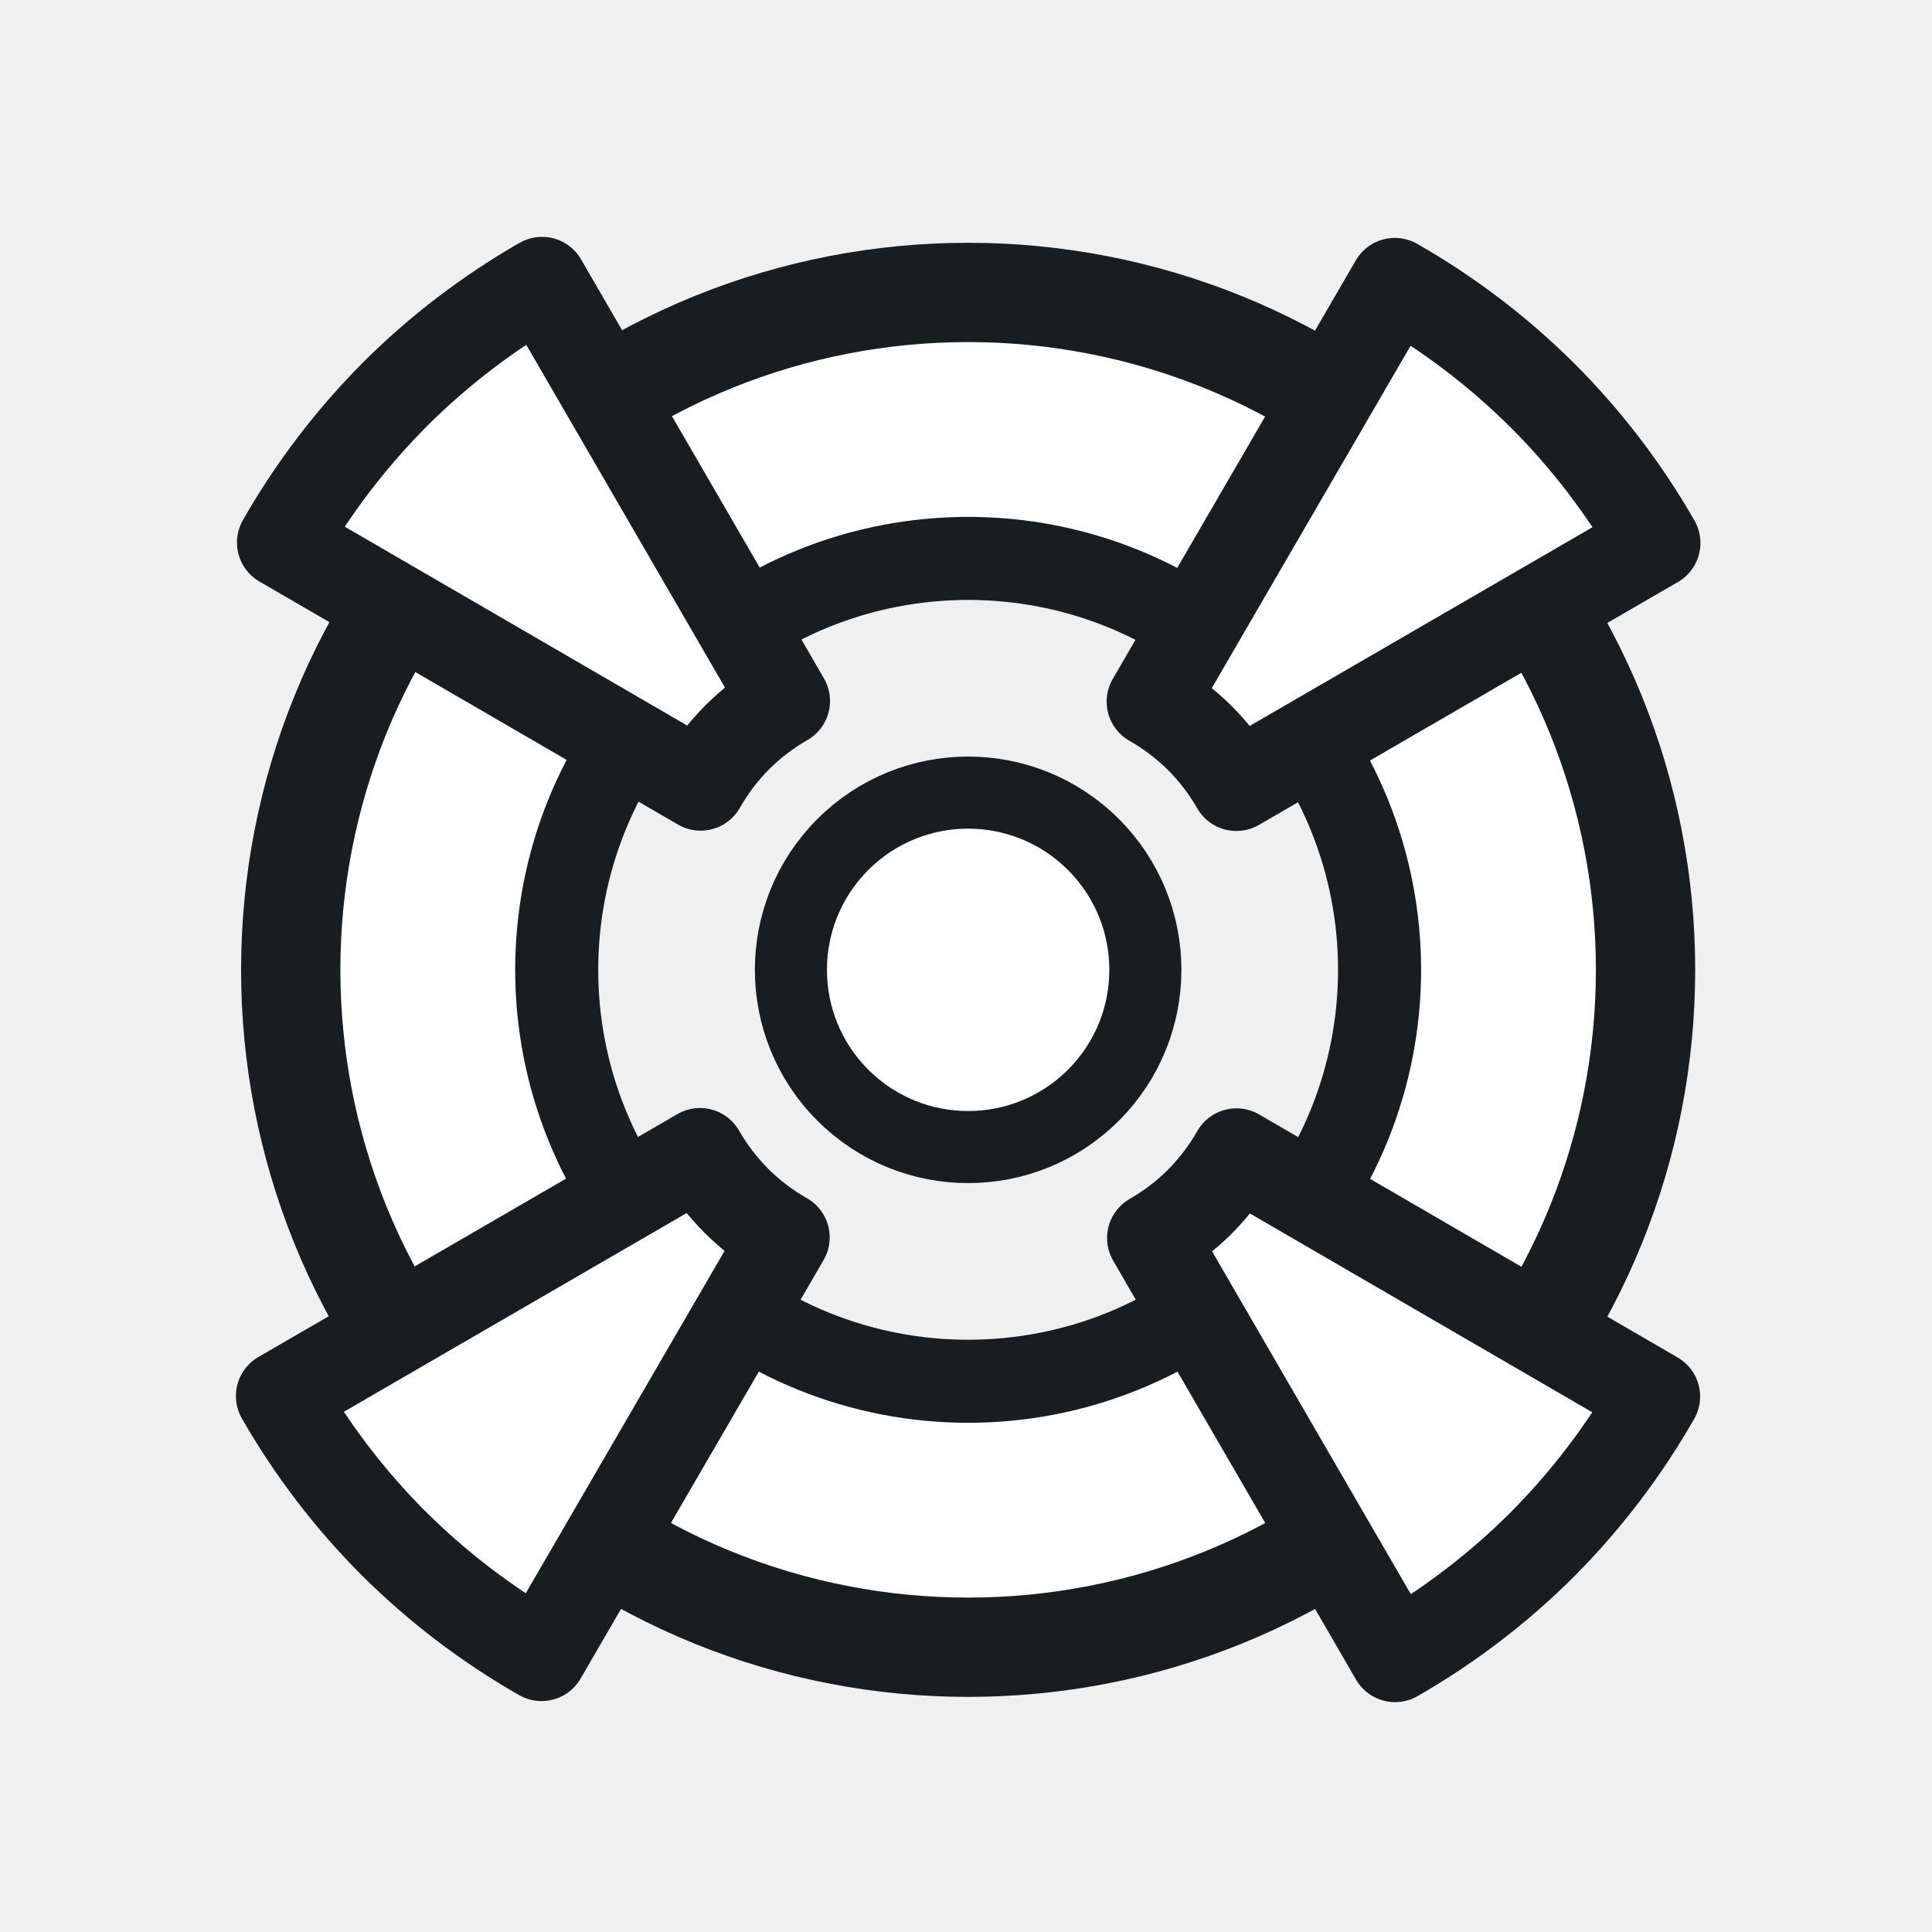
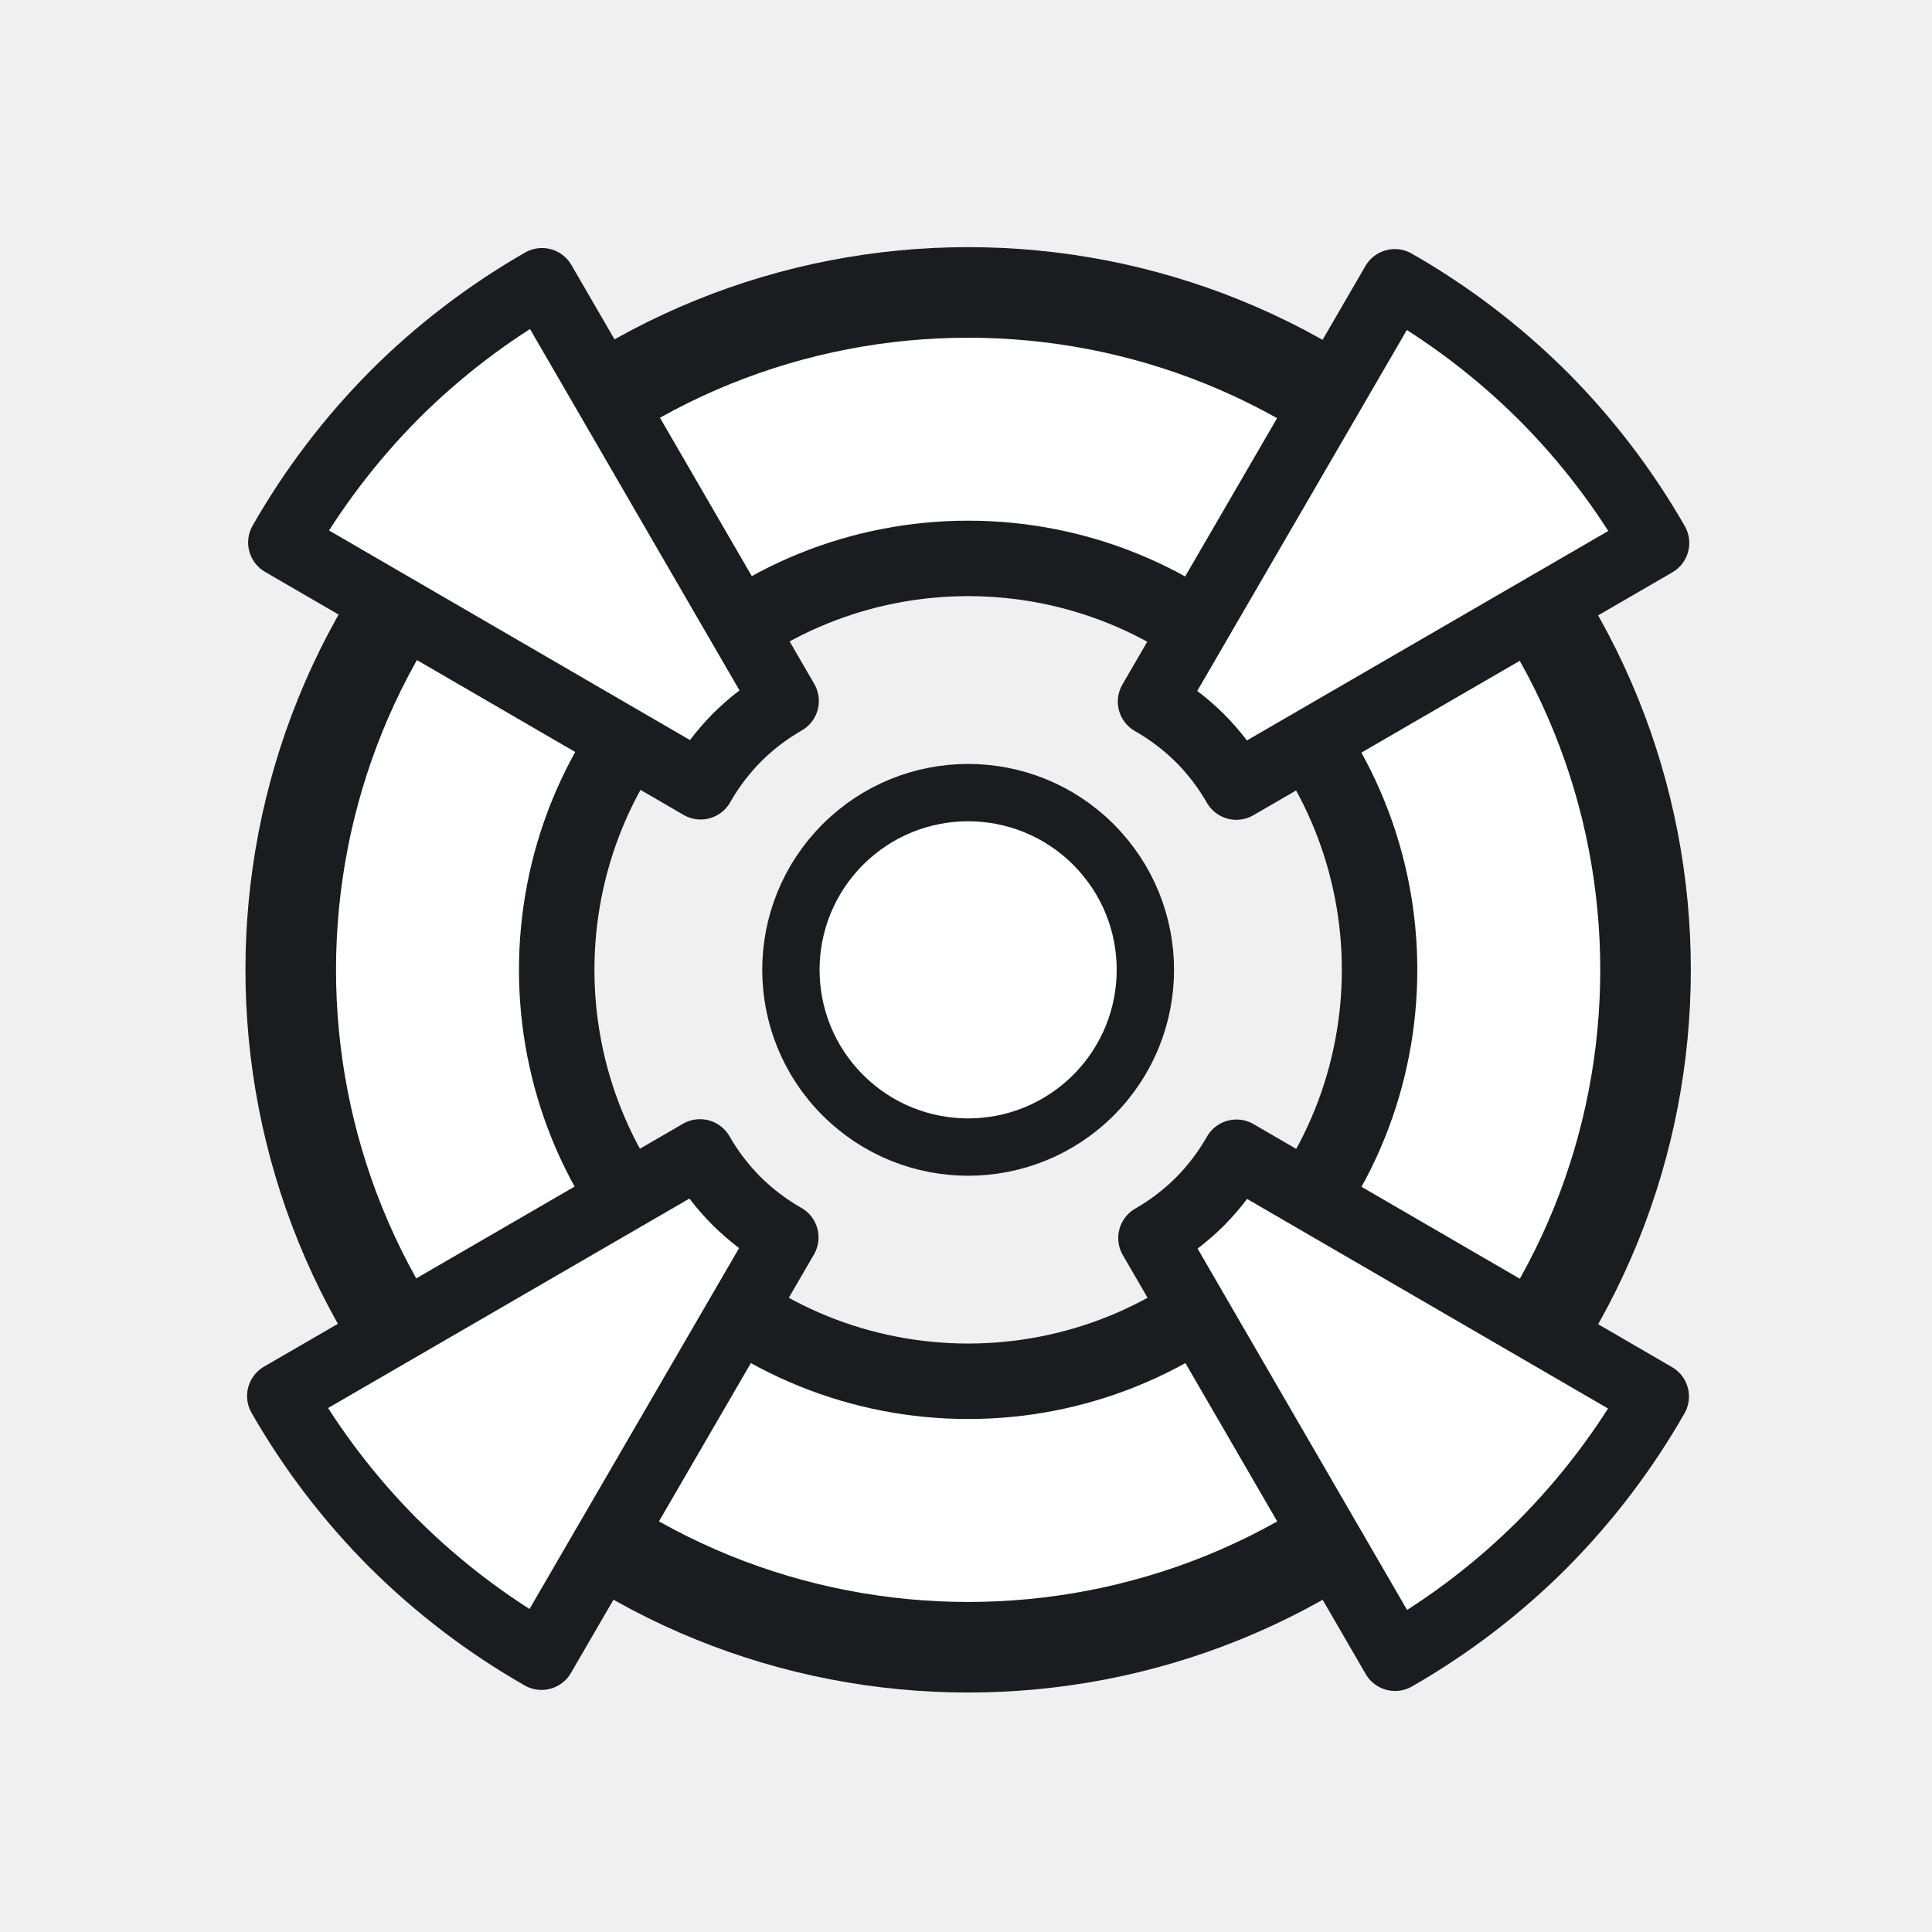
<svg xmlns="http://www.w3.org/2000/svg" style="isolation:isolate" width="128" height="128" version="1.1" id="svg5" xml:space="preserve">
  <defs id="defs5" />
  <g id="g6" transform="matrix(-3.462697,0,0,-3.462697,674.5103,1483.141)" style="stroke-width:0.999">
    <circle cx="-165.105" cy="-414.388" r="10.36" fill="#3a3f44" stroke="#1a1d20" stroke-width="10" id="circle2" style="isolation:isolate;stroke-width:4.008;fill:none;fill-opacity:1;stroke-dasharray:none;stroke:#ffffff;stroke-opacity:1" transform="matrix(0.7071068,-0.7071068,-0.7071068,-0.7071068,0,0)" />
-     <circle cx="-165.105" cy="-414.388" r="12.961" fill="#3a3f44" stroke="#1a1d20" stroke-width="10" id="circle1" style="isolation:isolate;stroke-width:1.9;fill:none;fill-opacity:1;stroke-dasharray:none" transform="matrix(0.7071068,-0.7071068,-0.7071068,-0.7071068,0,0)" />
-     <ellipse style="fill:none;fill-opacity:1;stroke:#1a1d20;stroke-width:1.589;stroke-linejoin:round;stroke-dasharray:none;stroke-opacity:1" id="path1782-6-8-2" cx="-165.105" cy="-414.388" rx="7.872" ry="7.872" transform="matrix(0.7071068,-0.7071068,-0.7071068,-0.7071068,0,0)" />
-     <ellipse cx="-165.105" cy="-414.388" fill="#e23b2e" id="circle3-6-8" style="display:inline;isolation:isolate;fill:#ffffff;fill-opacity:1;stroke:#1a1d20;stroke-width:1.379;stroke-dasharray:none;stroke-opacity:1" rx="3.391" ry="3.391" transform="matrix(0.7071068,-0.7071068,-0.7071068,-0.7071068,0,0)" />
-     <ellipse cx="-165.106" cy="-414.388" fill="#ffd0cb" id="circle4-1-4" style="display:none;isolation:isolate;stroke-width:0.264" rx="1.133" ry="1.133" transform="matrix(0.7071068,-0.7071068,-0.7071068,-0.7071068,0,0)" />
-     <path id="path7" style="isolation:isolate;fill:#ffffff;fill-opacity:1;stroke:#1a1d20;stroke-width:1.727;stroke-linecap:round;stroke-linejoin:round;stroke-dasharray:none;stroke-opacity:1" d="m 165.278,398.775 a 13.726,13.607 44.997 0 0 -2.15,2.825 l 8.008,4.65 a 4.456,4.417 44.997 0 1 0.698,-0.92 4.456,4.417 44.997 0 1 0.914,-0.698 l -4.647,-8.016 a 13.726,13.607 44.997 0 0 -2.823,2.158 z" />
-     <path id="path8" style="isolation:isolate;fill:#ffffff;fill-opacity:1;stroke:#1a1d20;stroke-width:1.727;stroke-linecap:round;stroke-linejoin:round;stroke-dasharray:none;stroke-opacity:1" d="m 187.257,398.786 a 13.607,13.726 44.997 0 0 -2.825,-2.15 l -4.65,8.008 a 4.417,4.456 44.997 0 1 0.92,0.698 4.417,4.456 44.997 0 1 0.698,0.914 l 8.016,-4.647 a 13.607,13.726 44.997 0 0 -2.158,-2.823 z" />
-     <path id="path9" style="isolation:isolate;fill:#ffffff;fill-opacity:1;stroke:#1a1d20;stroke-width:1.727;stroke-linecap:round;stroke-linejoin:round;stroke-dasharray:none;stroke-opacity:1" d="m 187.246,420.765 a 13.726,13.607 44.997 0 0 2.15,-2.825 l -8.008,-4.65 a 4.456,4.417 44.997 0 1 -0.698,0.92 4.456,4.417 44.997 0 1 -0.914,0.698 l 4.647,8.016 a 13.726,13.607 44.997 0 0 2.823,-2.158 z" />
-     <path id="path10" style="isolation:isolate;fill:#ffffff;fill-opacity:1;stroke:#1a1d20;stroke-width:1.727;stroke-linecap:round;stroke-linejoin:round;stroke-dasharray:none;stroke-opacity:1" d="m 165.281,420.754 a 13.607,13.726 44.997 0 0 2.825,2.15 l 4.65,-8.008 a 4.417,4.456 44.997 0 1 -0.92,-0.698 4.417,4.456 44.997 0 1 -0.698,-0.914 l -8.016,4.647 a 13.607,13.726 44.997 0 0 2.158,2.823 z" />
-     <path id="path4-3" style="isolation:isolate;fill:none;fill-opacity:1;stroke:#1a1d20;stroke-width:1.569;stroke-linecap:round;stroke-linejoin:round;stroke-dasharray:none;stroke-opacity:1" d="m 165.278,398.775 a 13.726,13.607 44.997 0 0 -2.15,2.825 l 8.008,4.65 a 4.456,4.417 44.997 0 1 0.698,-0.92 4.456,4.417 44.997 0 1 0.914,-0.698 l -4.647,-8.016 a 13.726,13.607 44.997 0 0 -2.823,2.158 z" />
-     <path id="path5-3" style="isolation:isolate;fill:none;fill-opacity:1;stroke:#1a1d20;stroke-width:1.569;stroke-linecap:round;stroke-linejoin:round;stroke-dasharray:none;stroke-opacity:1" d="m 187.257,398.786 a 13.607,13.726 44.997 0 0 -2.825,-2.15 l -4.65,8.008 a 4.417,4.456 44.997 0 1 0.92,0.698 4.417,4.456 44.997 0 1 0.698,0.914 l 8.016,-4.647 a 13.607,13.726 44.997 0 0 -2.158,-2.823 z" />
-     <path id="path6" style="isolation:isolate;fill:none;fill-opacity:1;stroke:#1a1d20;stroke-width:1.569;stroke-linecap:round;stroke-linejoin:round;stroke-dasharray:none;stroke-opacity:1" d="m 187.246,420.765 a 13.726,13.607 44.997 0 0 2.15,-2.825 l -8.008,-4.65 a 4.456,4.417 44.997 0 1 -0.698,0.92 4.456,4.417 44.997 0 1 -0.914,0.698 l 4.647,8.016 a 13.726,13.607 44.997 0 0 2.823,-2.158 z" />
-     <path id="path14" style="isolation:isolate;fill:none;fill-opacity:1;stroke:#1a1d20;stroke-width:1.569;stroke-linecap:round;stroke-linejoin:round;stroke-dasharray:none;stroke-opacity:1" d="m 165.281,420.754 a 13.607,13.726 44.997 0 0 2.825,2.15 l 4.65,-8.008 a 4.417,4.456 44.997 0 1 -0.92,-0.698 4.417,4.456 44.997 0 1 -0.698,-0.914 l -8.016,4.647 a 13.607,13.726 44.997 0 0 2.158,2.823 z" />
+     <circle cx="-165.105" cy="-414.388" r="12.961" fill="#3a3f44" stroke="#1a1d20" stroke-width="10" id="circle1" style="isolation:isolate;stroke-width:1.733;fill:none;fill-opacity:1;stroke-dasharray:none" transform="matrix(0.7071068,-0.7071068,-0.7071068,-0.7071068,0,0)" />
+     <ellipse style="fill:none;fill-opacity:1;stroke:#1a1d20;stroke-width:1.444;stroke-linejoin:round;stroke-dasharray:none;stroke-opacity:1" id="path1782-6-8-2" cx="-165.105" cy="-414.388" rx="7.872" ry="7.872" transform="matrix(0.7071068,-0.7071068,-0.7071068,-0.7071068,0,0)" />
+     <ellipse cx="-165.105" cy="-414.388" fill="#e23b2e" id="circle3-6-8" style="display:inline;isolation:isolate;fill:#ffffff;fill-opacity:1;stroke:#1a1d20;stroke-width:1.097;stroke-dasharray:none;stroke-opacity:1" rx="3.391" ry="3.391" transform="matrix(0.7071068,-0.7071068,-0.7071068,-0.7071068,0,0)" />
+     <path id="path7" style="isolation:isolate;fill:#ffffff;fill-opacity:1;stroke:none;stroke-width:1.727;stroke-linecap:round;stroke-linejoin:round;stroke-dasharray:none;stroke-opacity:1" d="m 165.278,398.775 a 13.726,13.607 44.997 0 0 -2.15,2.825 l 8.008,4.65 a 4.456,4.417 44.997 0 1 0.698,-0.92 4.456,4.417 44.997 0 1 0.914,-0.698 l -4.647,-8.016 a 13.726,13.607 44.997 0 0 -2.823,2.158 z" />
+     <path id="path8" style="isolation:isolate;fill:#ffffff;fill-opacity:1;stroke:none;stroke-width:1.727;stroke-linecap:round;stroke-linejoin:round;stroke-dasharray:none;stroke-opacity:1" d="m 187.257,398.786 a 13.607,13.726 44.997 0 0 -2.825,-2.15 l -4.65,8.008 a 4.417,4.456 44.997 0 1 0.92,0.698 4.417,4.456 44.997 0 1 0.698,0.914 l 8.016,-4.647 a 13.607,13.726 44.997 0 0 -2.158,-2.823 z" />
+     <path id="path9" style="isolation:isolate;fill:#ffffff;fill-opacity:1;stroke:none;stroke-width:1.727;stroke-linecap:round;stroke-linejoin:round;stroke-dasharray:none;stroke-opacity:1" d="m 187.246,420.765 a 13.726,13.607 44.997 0 0 2.15,-2.825 l -8.008,-4.65 a 4.456,4.417 44.997 0 1 -0.698,0.92 4.456,4.417 44.997 0 1 -0.914,0.698 l 4.647,8.016 a 13.726,13.607 44.997 0 0 2.823,-2.158 z" />
+     <path id="path10" style="isolation:isolate;fill:#ffffff;fill-opacity:1;stroke:none;stroke-width:1.727;stroke-linecap:round;stroke-linejoin:round;stroke-dasharray:none;stroke-opacity:1" d="m 165.281,420.754 a 13.607,13.726 44.997 0 0 2.825,2.15 l 4.65,-8.008 a 4.417,4.456 44.997 0 1 -0.92,-0.698 4.417,4.456 44.997 0 1 -0.698,-0.914 l -8.016,4.647 a 13.607,13.726 44.997 0 0 2.158,2.823 z" />
+     <path id="path4-3" style="isolation:isolate;fill:none;fill-opacity:1;stroke:#1a1d20;stroke-width:1.3;stroke-linecap:round;stroke-linejoin:round;stroke-dasharray:none;stroke-opacity:1" d="m 165.278,398.775 a 13.726,13.607 44.997 0 0 -2.15,2.825 l 8.008,4.65 a 4.456,4.417 44.997 0 1 0.698,-0.92 4.456,4.417 44.997 0 1 0.914,-0.698 l -4.647,-8.016 a 13.726,13.607 44.997 0 0 -2.823,2.158 z" />
+     <path id="path5-3" style="isolation:isolate;fill:none;fill-opacity:1;stroke:#1a1d20;stroke-width:1.3;stroke-linecap:round;stroke-linejoin:round;stroke-dasharray:none;stroke-opacity:1" d="m 187.257,398.786 a 13.607,13.726 44.997 0 0 -2.825,-2.15 l -4.65,8.008 a 4.417,4.456 44.997 0 1 0.92,0.698 4.417,4.456 44.997 0 1 0.698,0.914 l 8.016,-4.647 a 13.607,13.726 44.997 0 0 -2.158,-2.823 z" />
+     <path id="path6" style="isolation:isolate;fill:none;fill-opacity:1;stroke:#1a1d20;stroke-width:1.3;stroke-linecap:round;stroke-linejoin:round;stroke-dasharray:none;stroke-opacity:1" d="m 187.246,420.765 a 13.726,13.607 44.997 0 0 2.15,-2.825 l -8.008,-4.65 a 4.456,4.417 44.997 0 1 -0.698,0.92 4.456,4.417 44.997 0 1 -0.914,0.698 l 4.647,8.016 a 13.726,13.607 44.997 0 0 2.823,-2.158 z" />
+     <path id="path14" style="isolation:isolate;fill:none;fill-opacity:1;stroke:#1a1d20;stroke-width:1.3;stroke-linecap:round;stroke-linejoin:round;stroke-dasharray:none;stroke-opacity:1" d="m 165.281,420.754 a 13.607,13.726 44.997 0 0 2.825,2.15 l 4.65,-8.008 a 4.417,4.456 44.997 0 1 -0.92,-0.698 4.417,4.456 44.997 0 1 -0.698,-0.914 l -8.016,4.647 a 13.607,13.726 44.997 0 0 2.158,2.823 z" />
  </g>
</svg>
